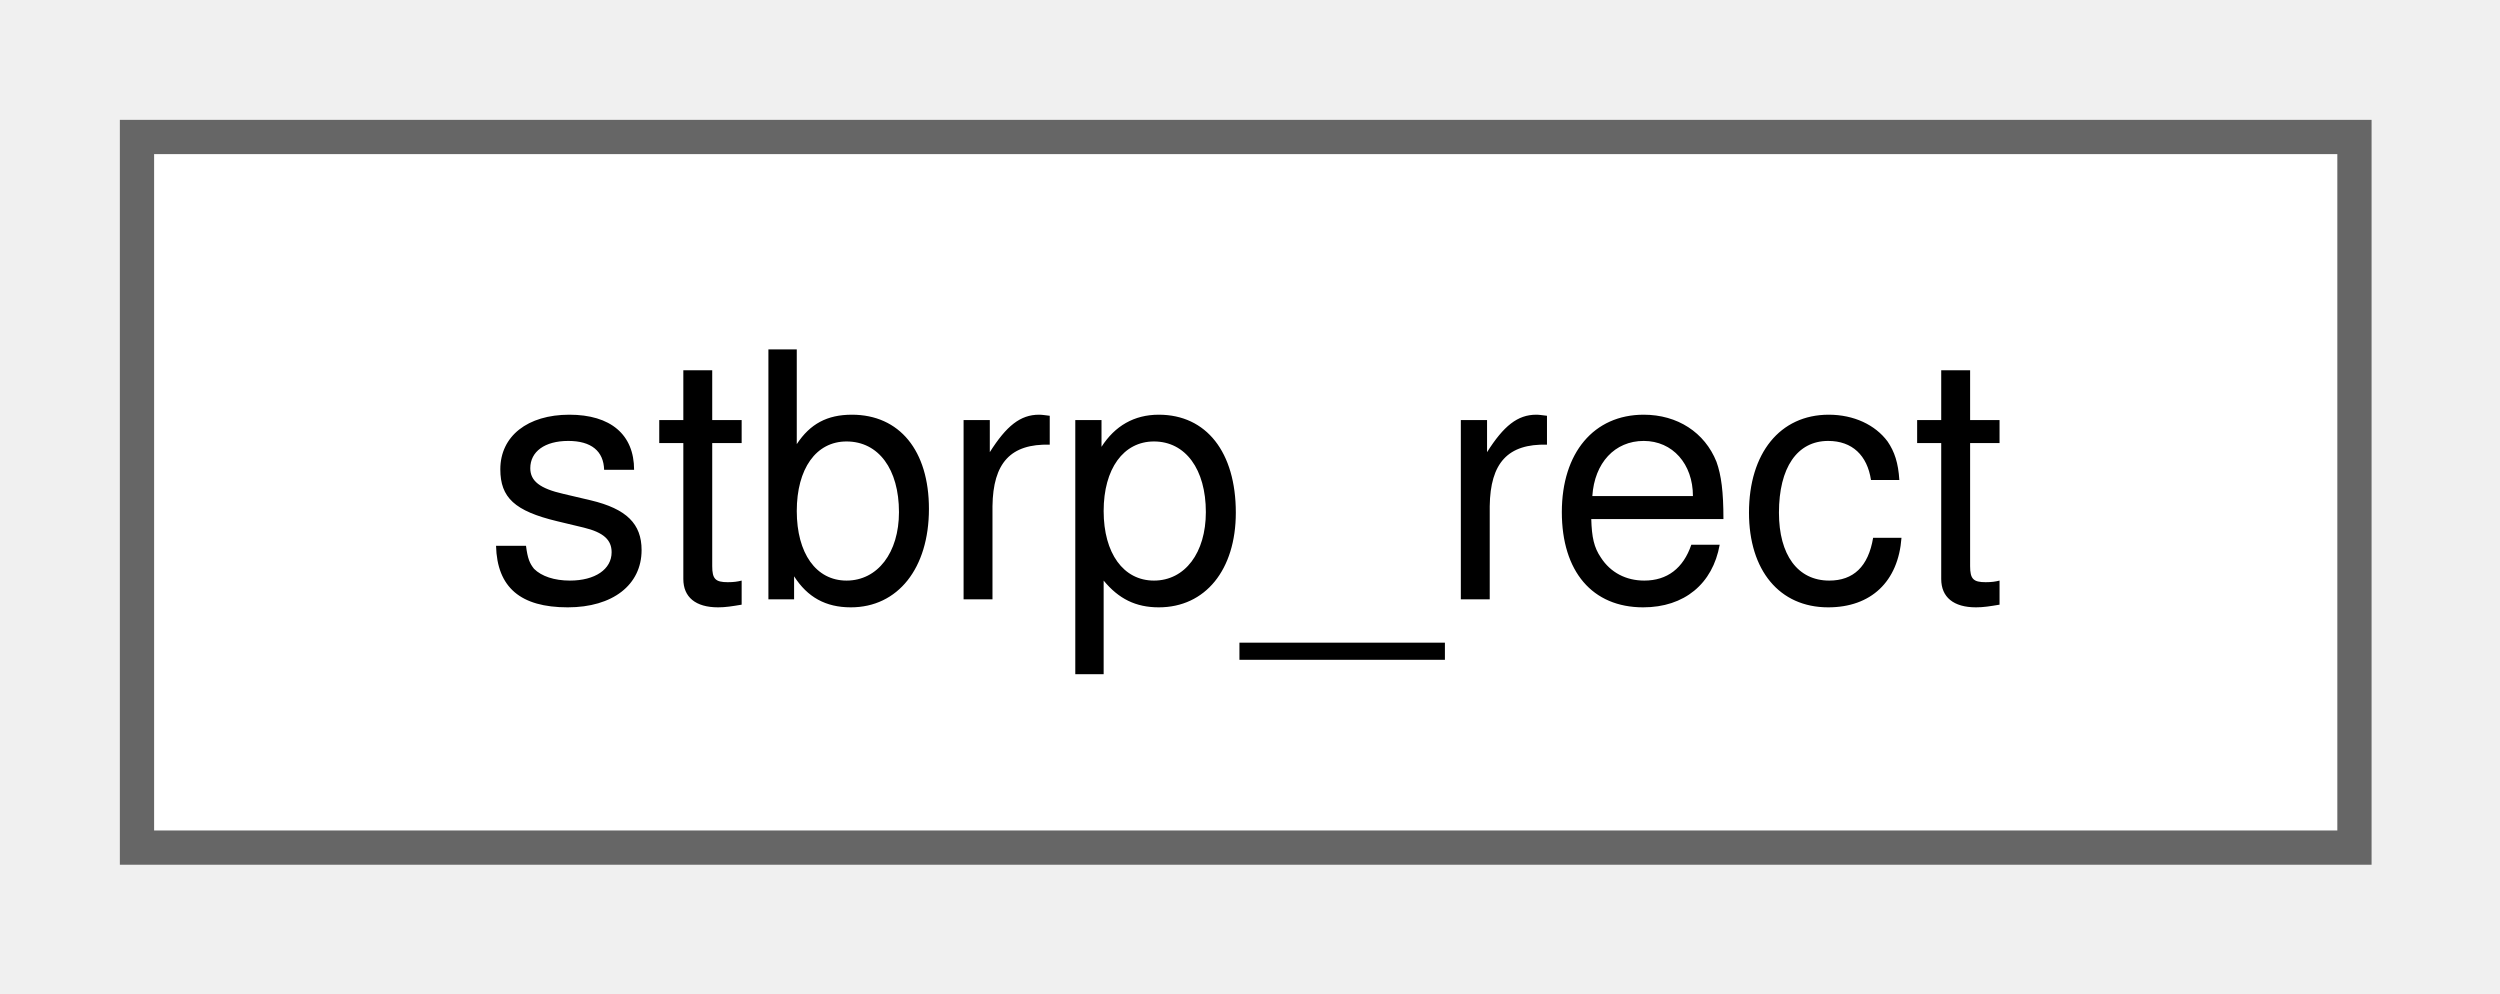
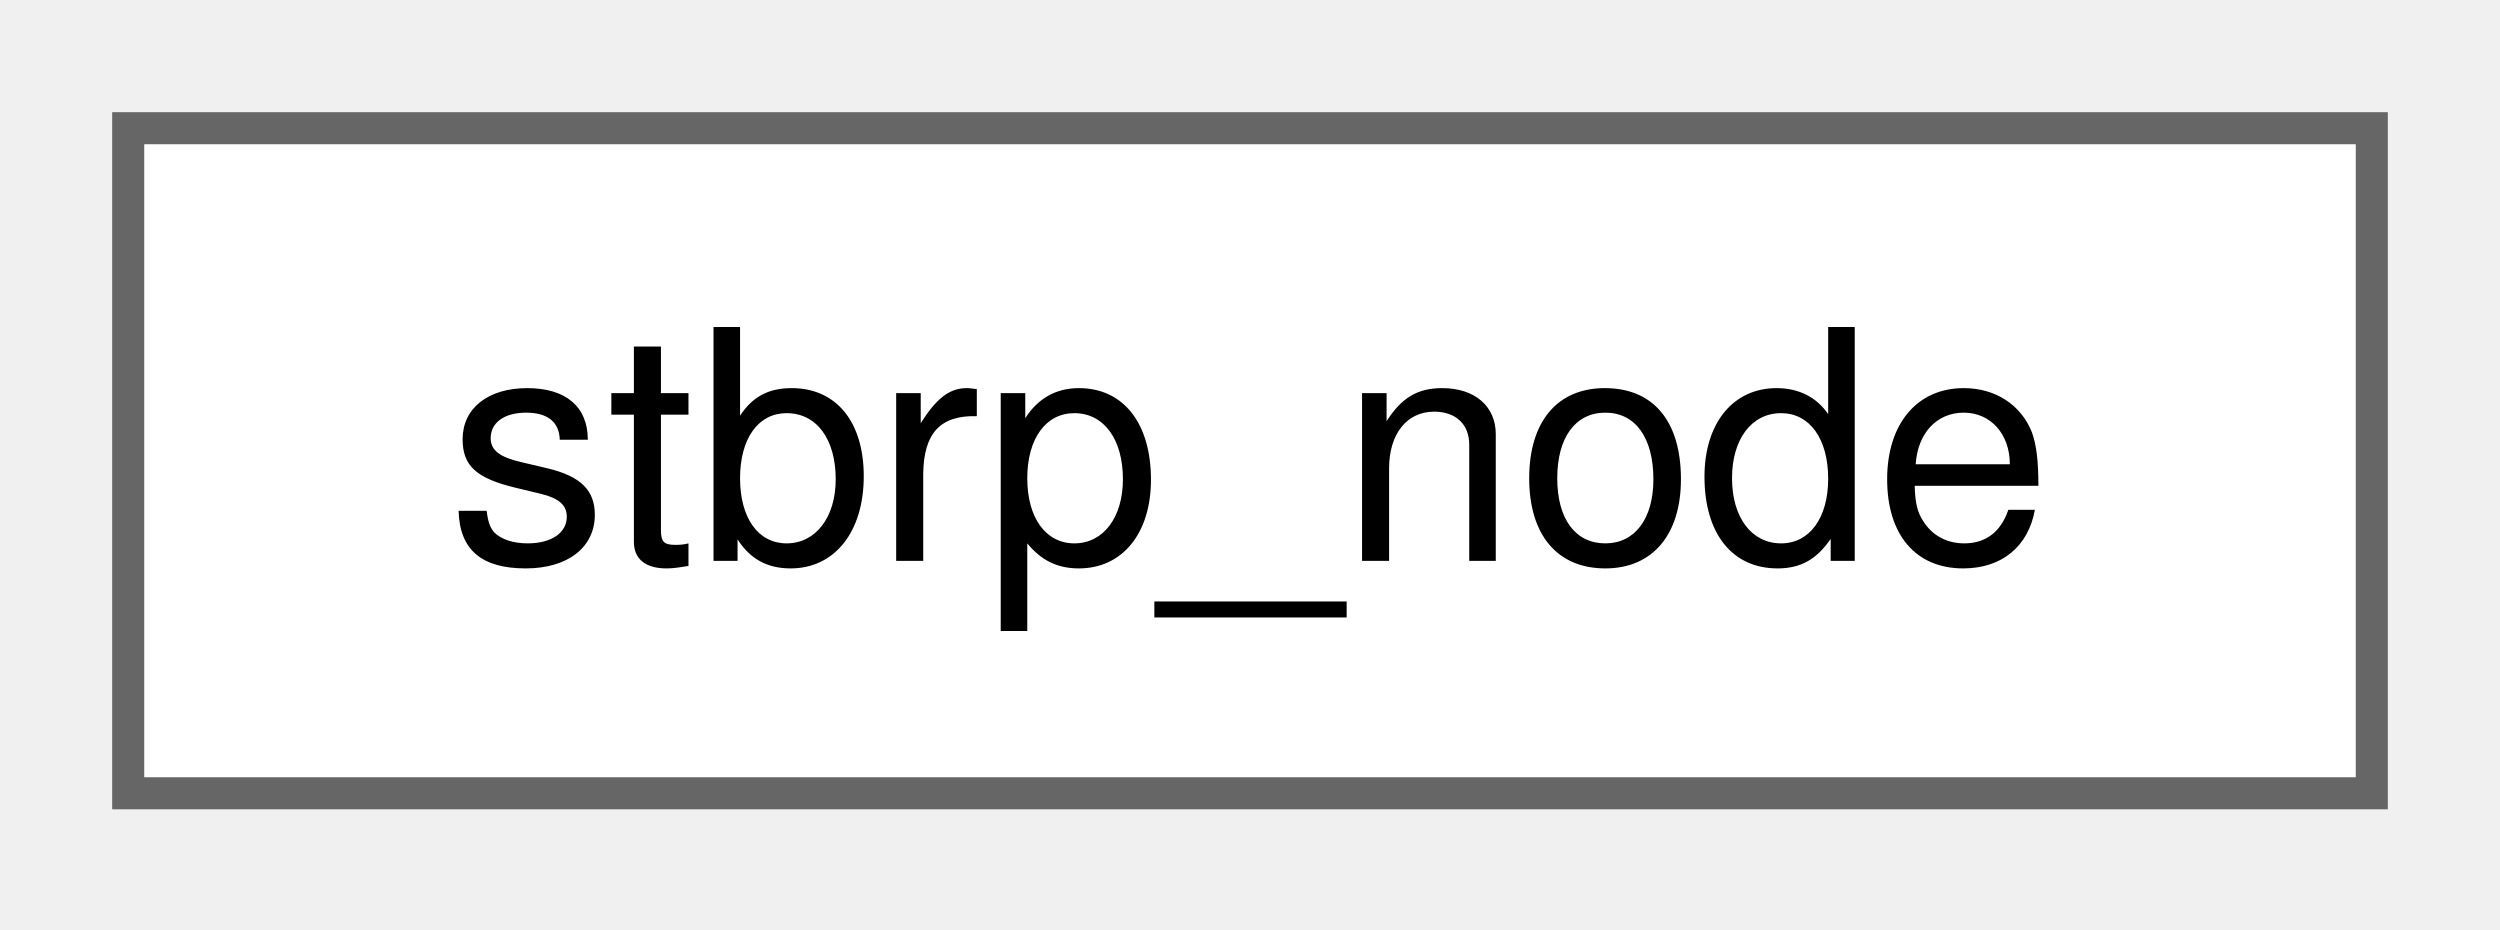
- <svg xmlns="http://www.w3.org/2000/svg" xmlns:xlink="http://www.w3.org/1999/xlink" width="73pt" height="29pt" viewBox="0.00 0.00 73.00 29.00">
+ <svg xmlns="http://www.w3.org/2000/svg" xmlns:xlink="http://www.w3.org/1999/xlink" width="78pt" height="29pt" viewBox="0.00 0.00 78.00 29.00">
  <g id="graph0" class="graph" transform="scale(1 1) rotate(0) translate(4 24.75)">
    <g id="Node000000" class="node">
      <g id="a_Node000000">
-         <a xlink:href="structstbrp__rect.html" target="_top" xlink:title=" ">
-           <polygon fill="white" stroke="#666666" points="64.75,-20.75 0,-20.75 0,0 64.75,0 64.75,-20.75" />
-           <text xml:space="preserve" text-anchor="middle" x="32.38" y="-7.25" font-family="Helvetica,sans-Serif" font-size="10.00">stbrp_rect</text>
+         <a xlink:href="structstbrp__node.html" target="_top" xlink:title=" ">
+           <polygon fill="white" stroke="#666666" points="70,-20.75 0,-20.75 0,0 70,0 70,-20.75" />
+           <text xml:space="preserve" text-anchor="middle" x="35" y="-7.25" font-family="Helvetica,sans-Serif" font-size="10.00">stbrp_node</text>
        </a>
      </g>
    </g>
  </g>
</svg>
